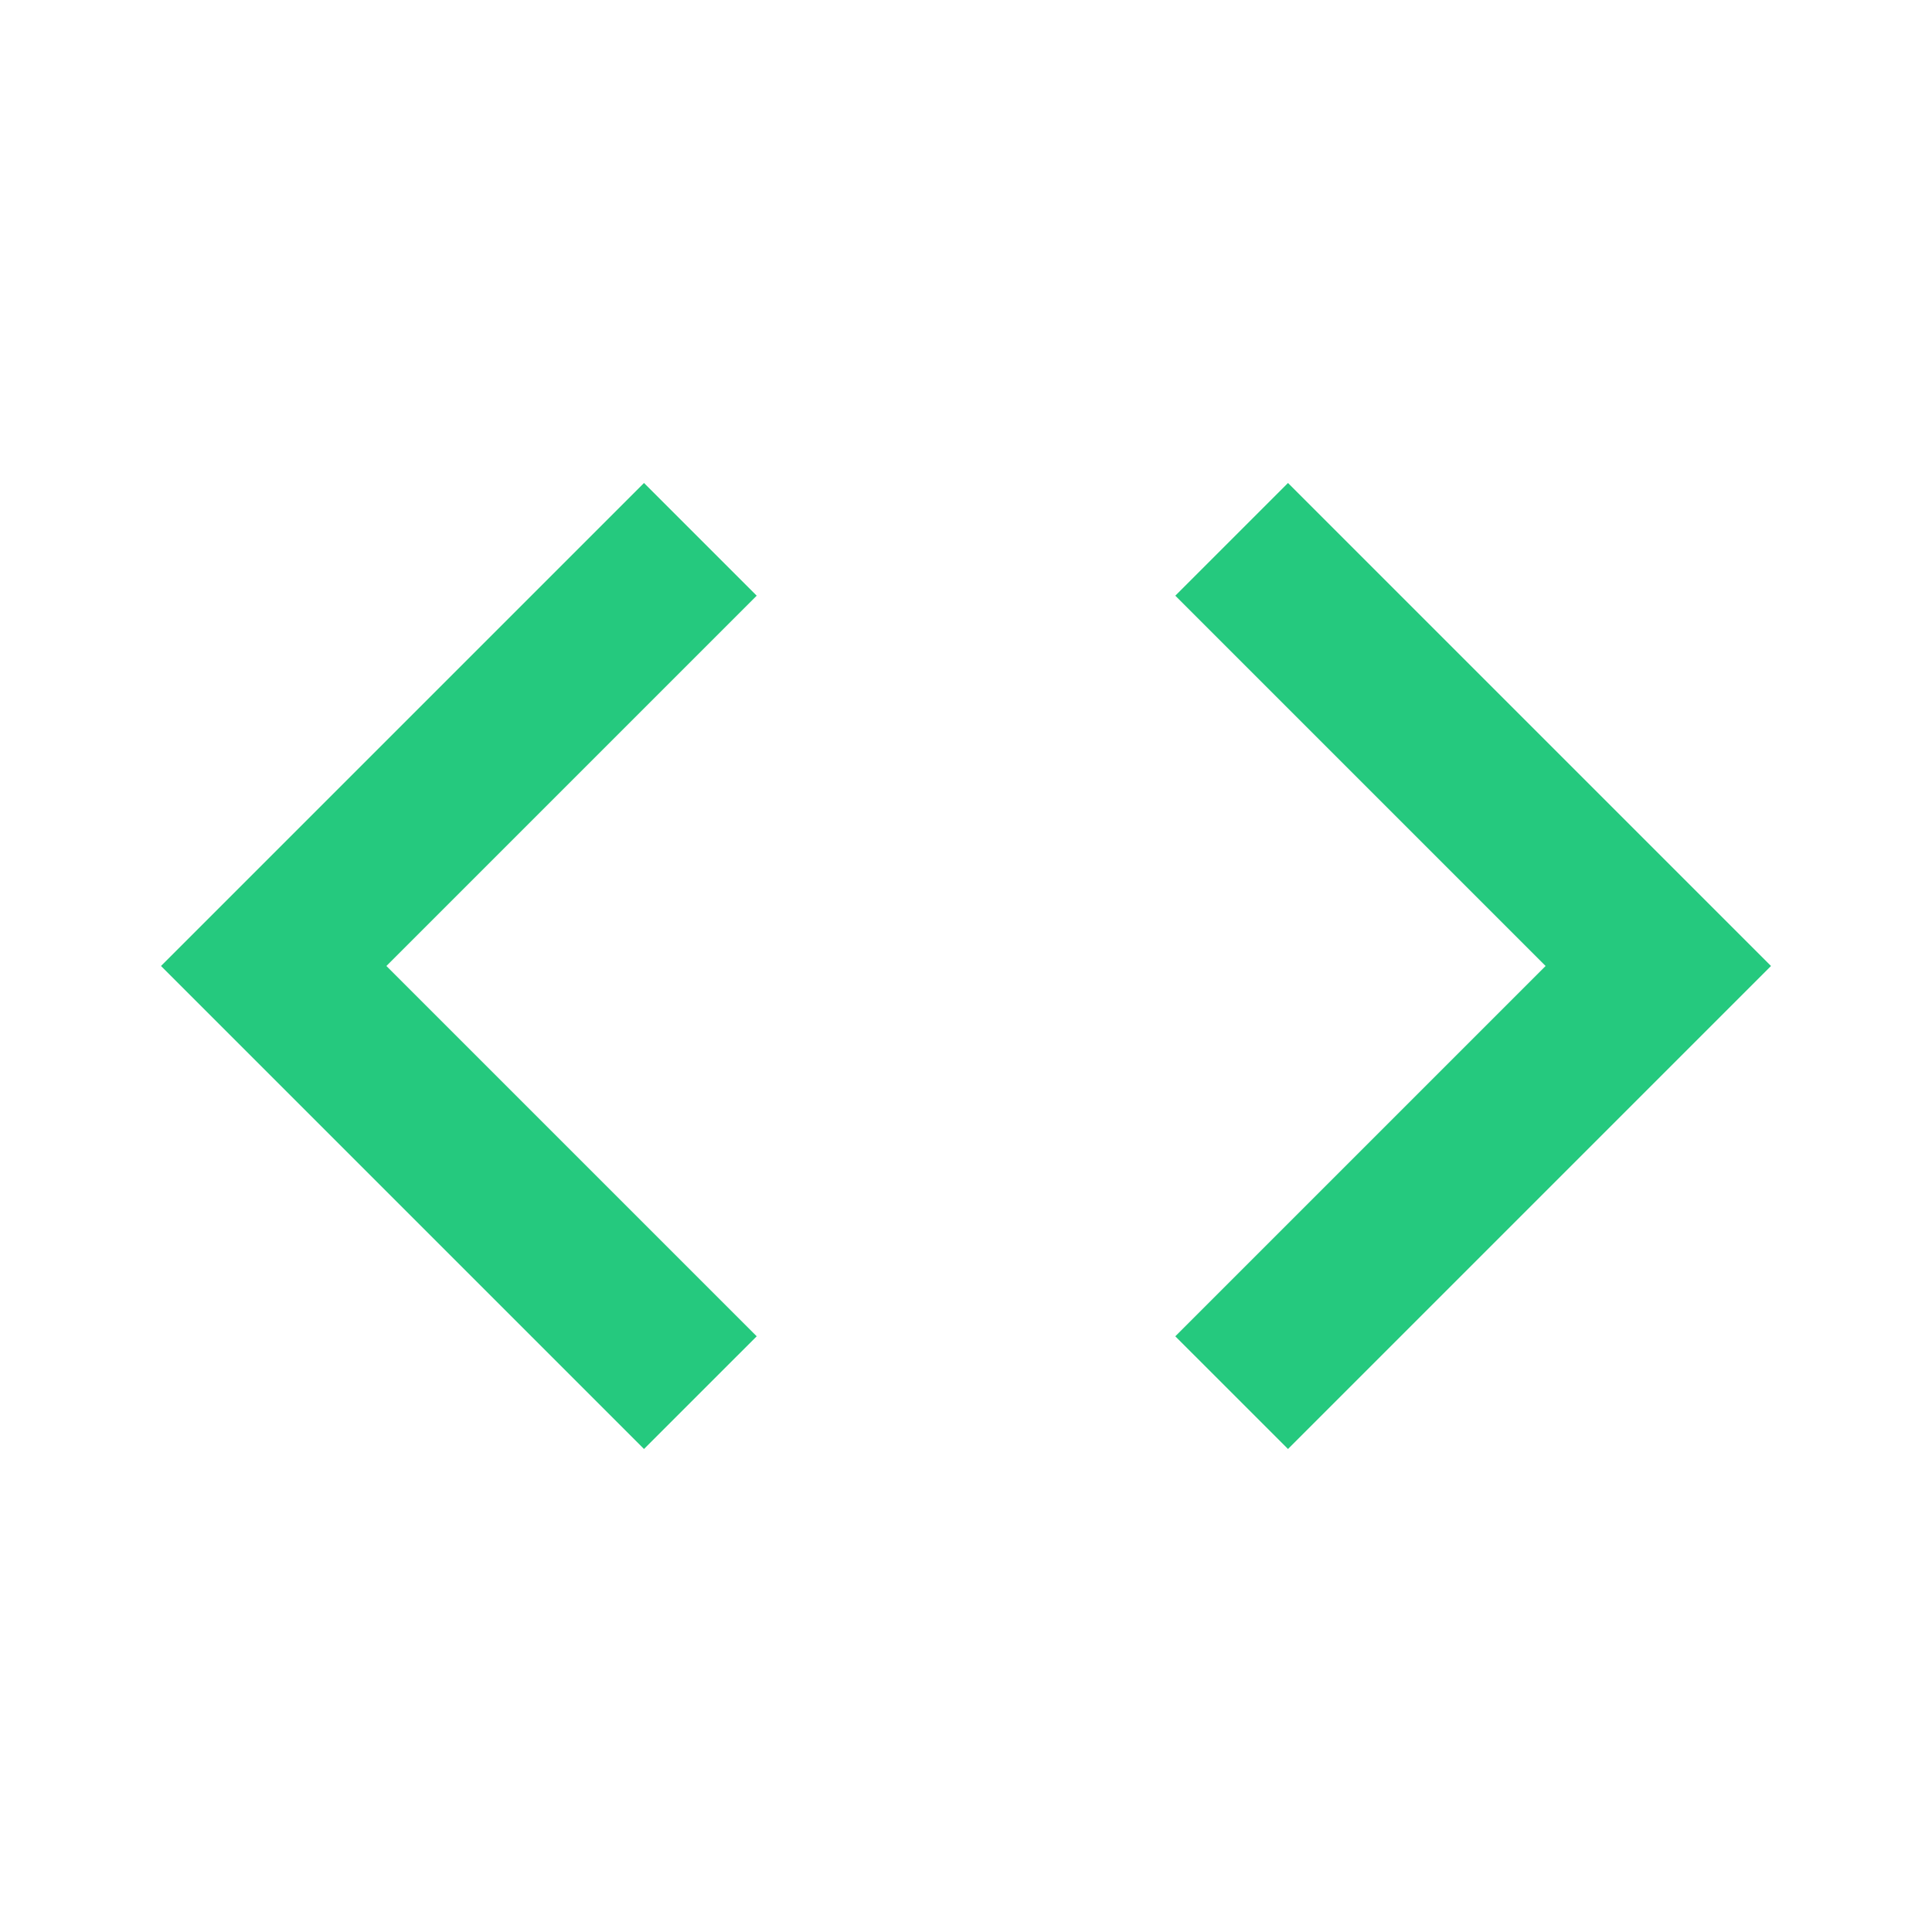
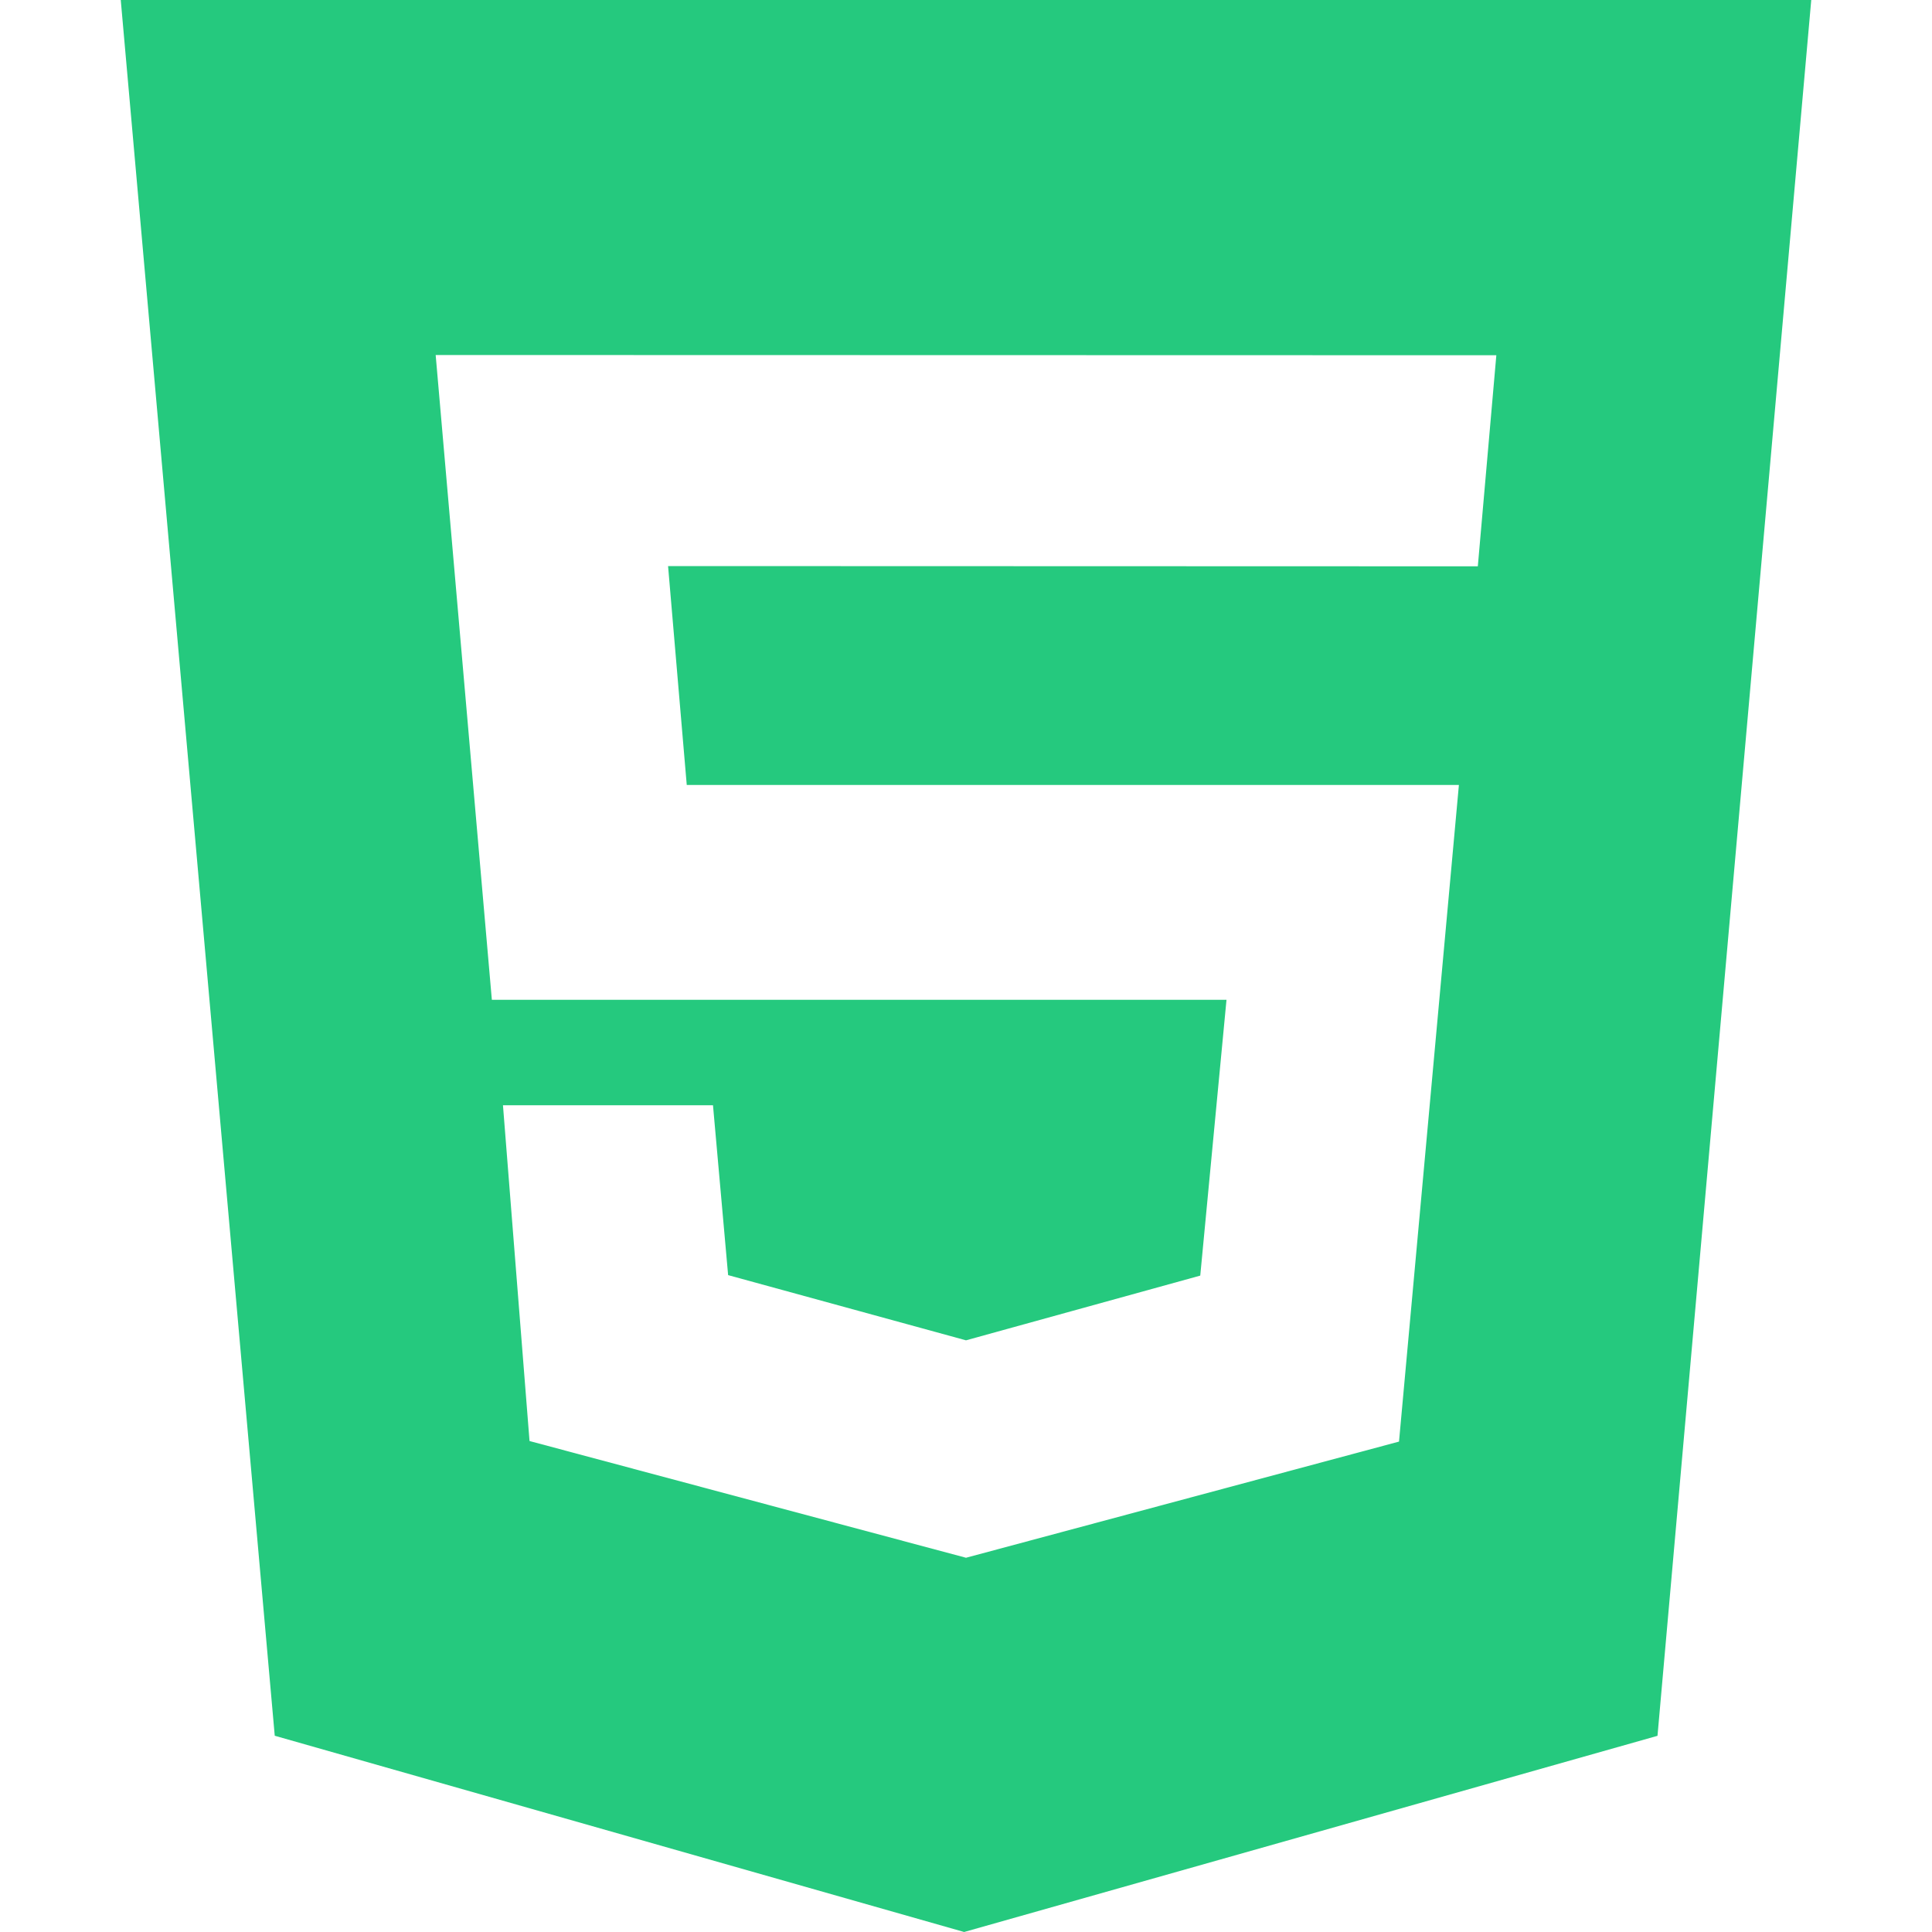
- <svg xmlns="http://www.w3.org/2000/svg" height="24" viewBox="0 0 24 24" width="24">
-   <path d="M14.6 16.6 19.2 12 14.6 7.4 16 6l6 6-6 6zM9.4 16.6 4.8 12 9.4 7.4 8 6l-6 6 6 6z" fill="#25C97E" />
+ <svg xmlns="http://www.w3.org/2000/svg" viewBox="0 0 24 24" width="24" height="24">
+   <path fill="#25C97E" d="M1.5 0h21l-1.91 21.563L11.977 24l-8.564-2.438L1.5 0zm7.031 9.75l-.232-2.718 10.059.003.23-2.622L5.412 4.41l.698 8.01h9.126l-.326 3.426-2.91.804-2.955-.81-.188-2.11H6.248l.33 4.171L12 19.351l5.379-1.443.744-8.157H8.531z" />
</svg>
